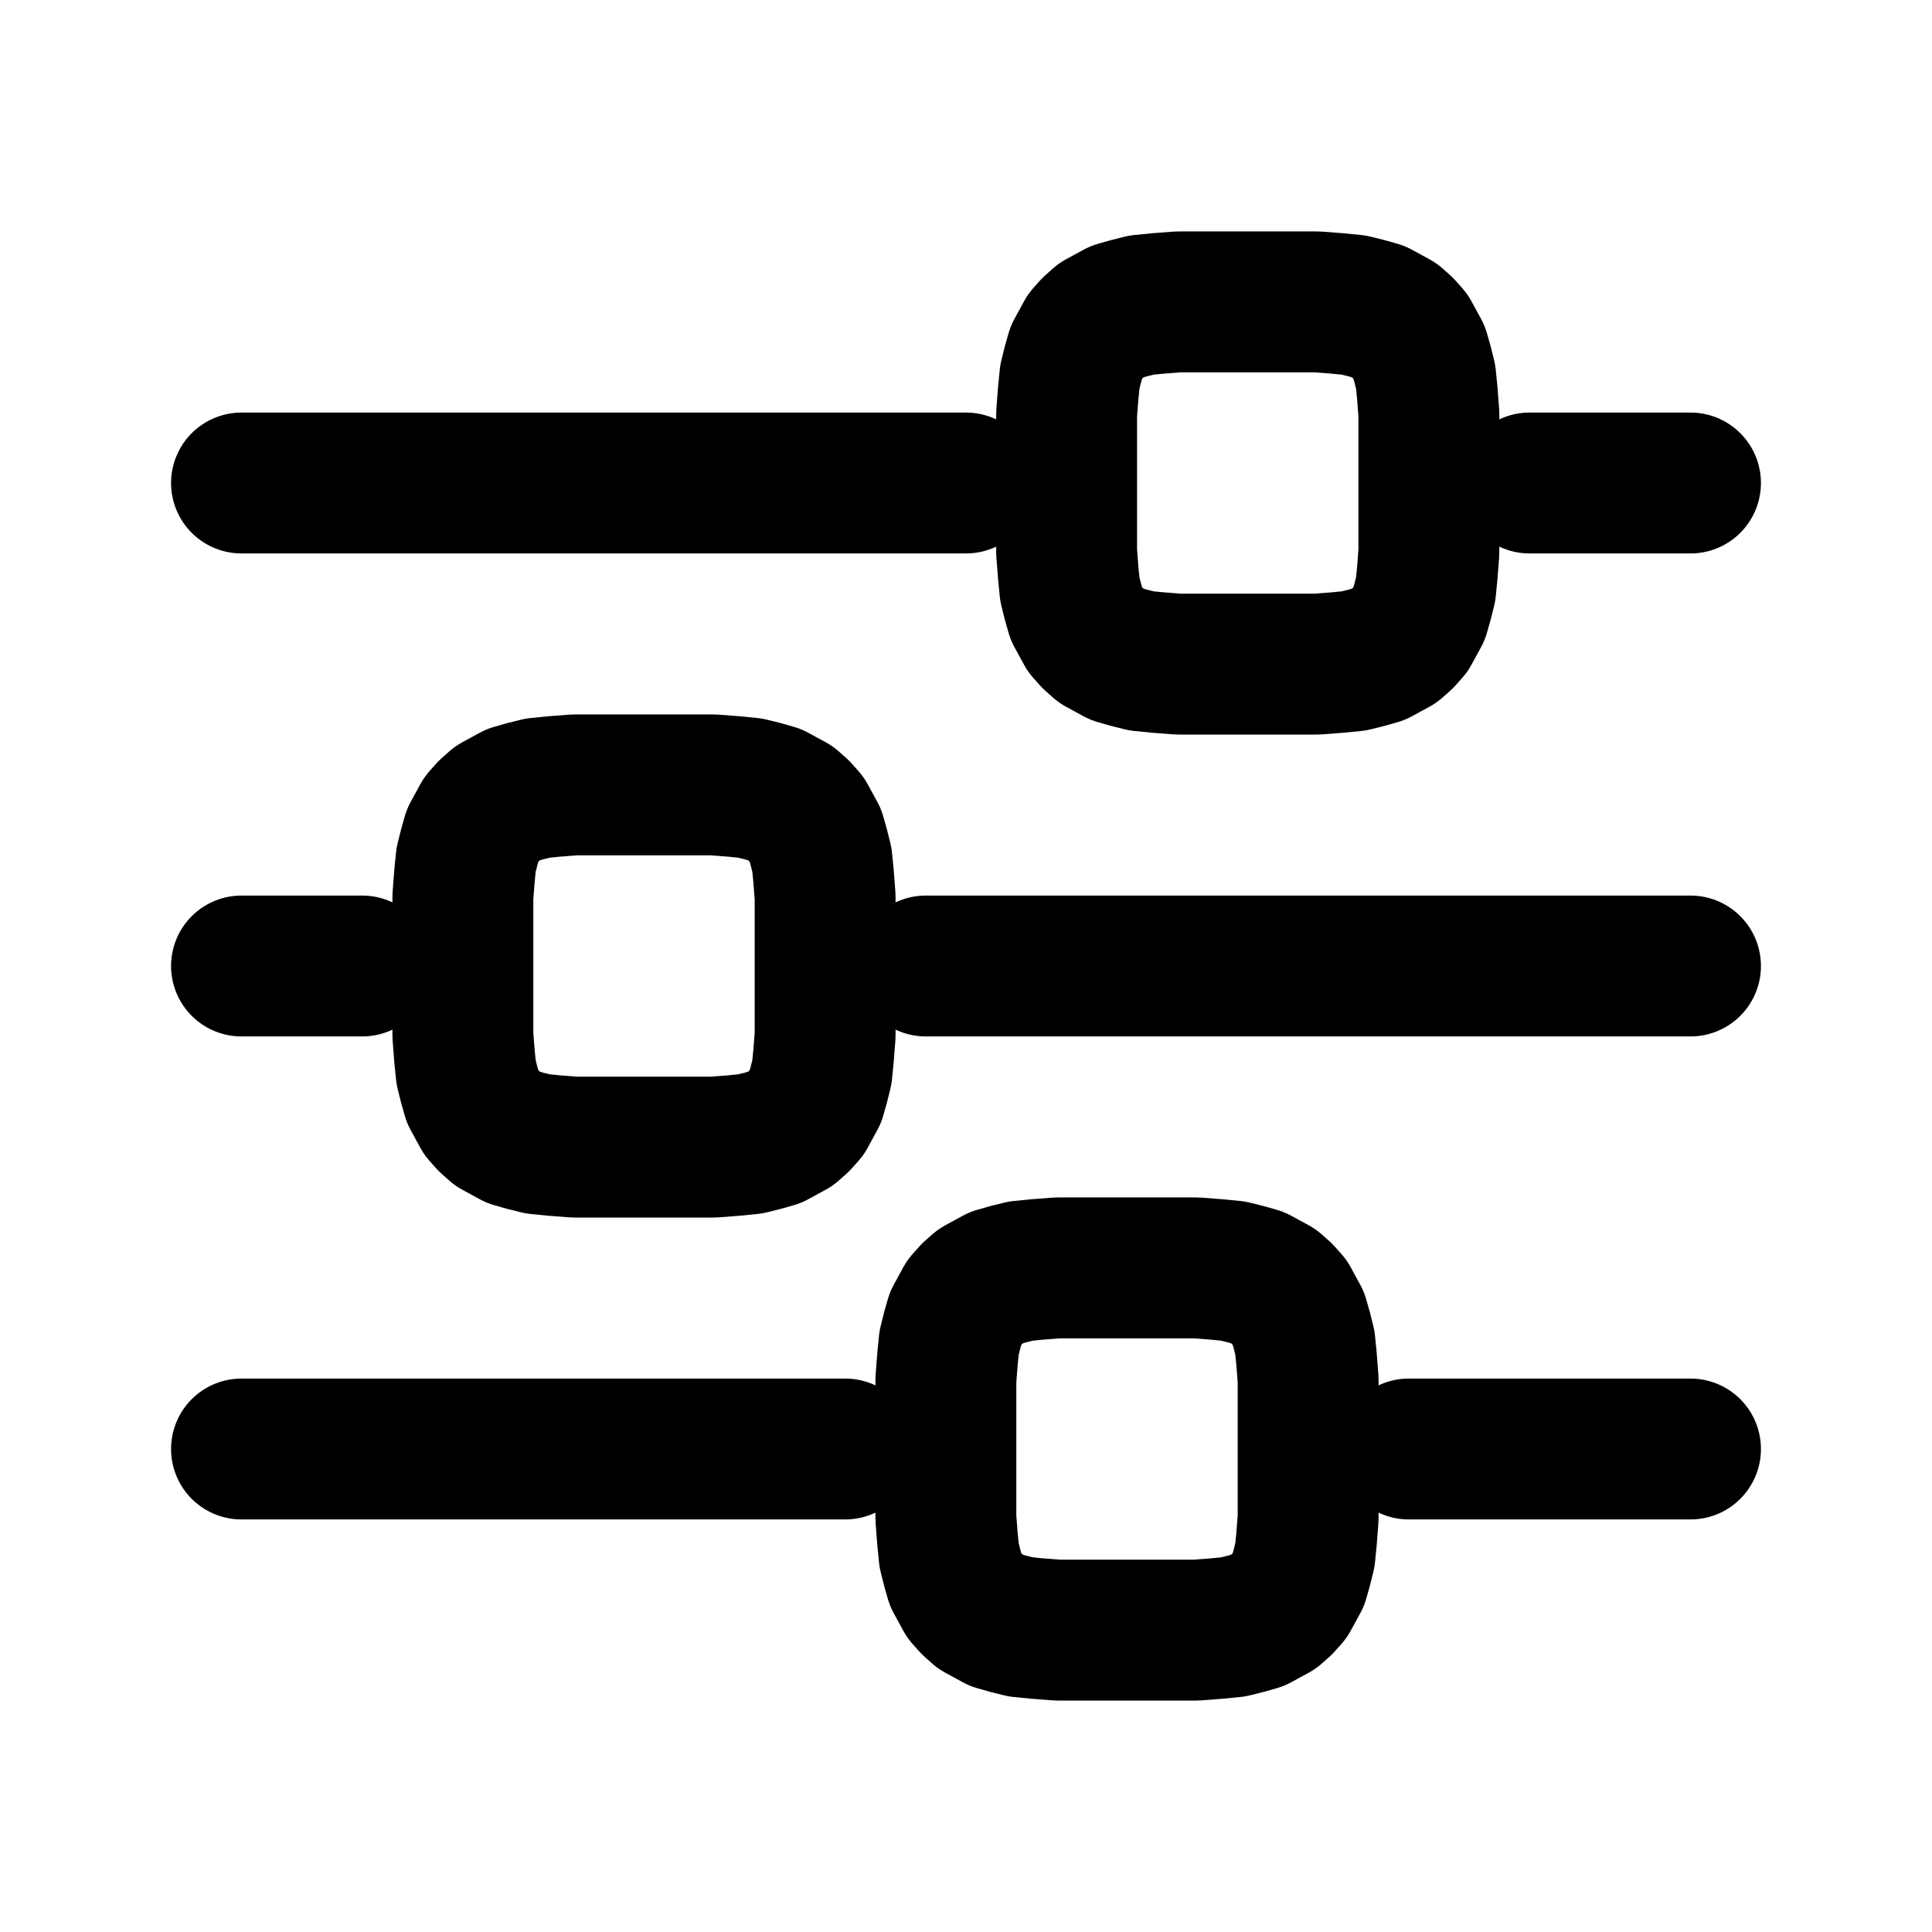
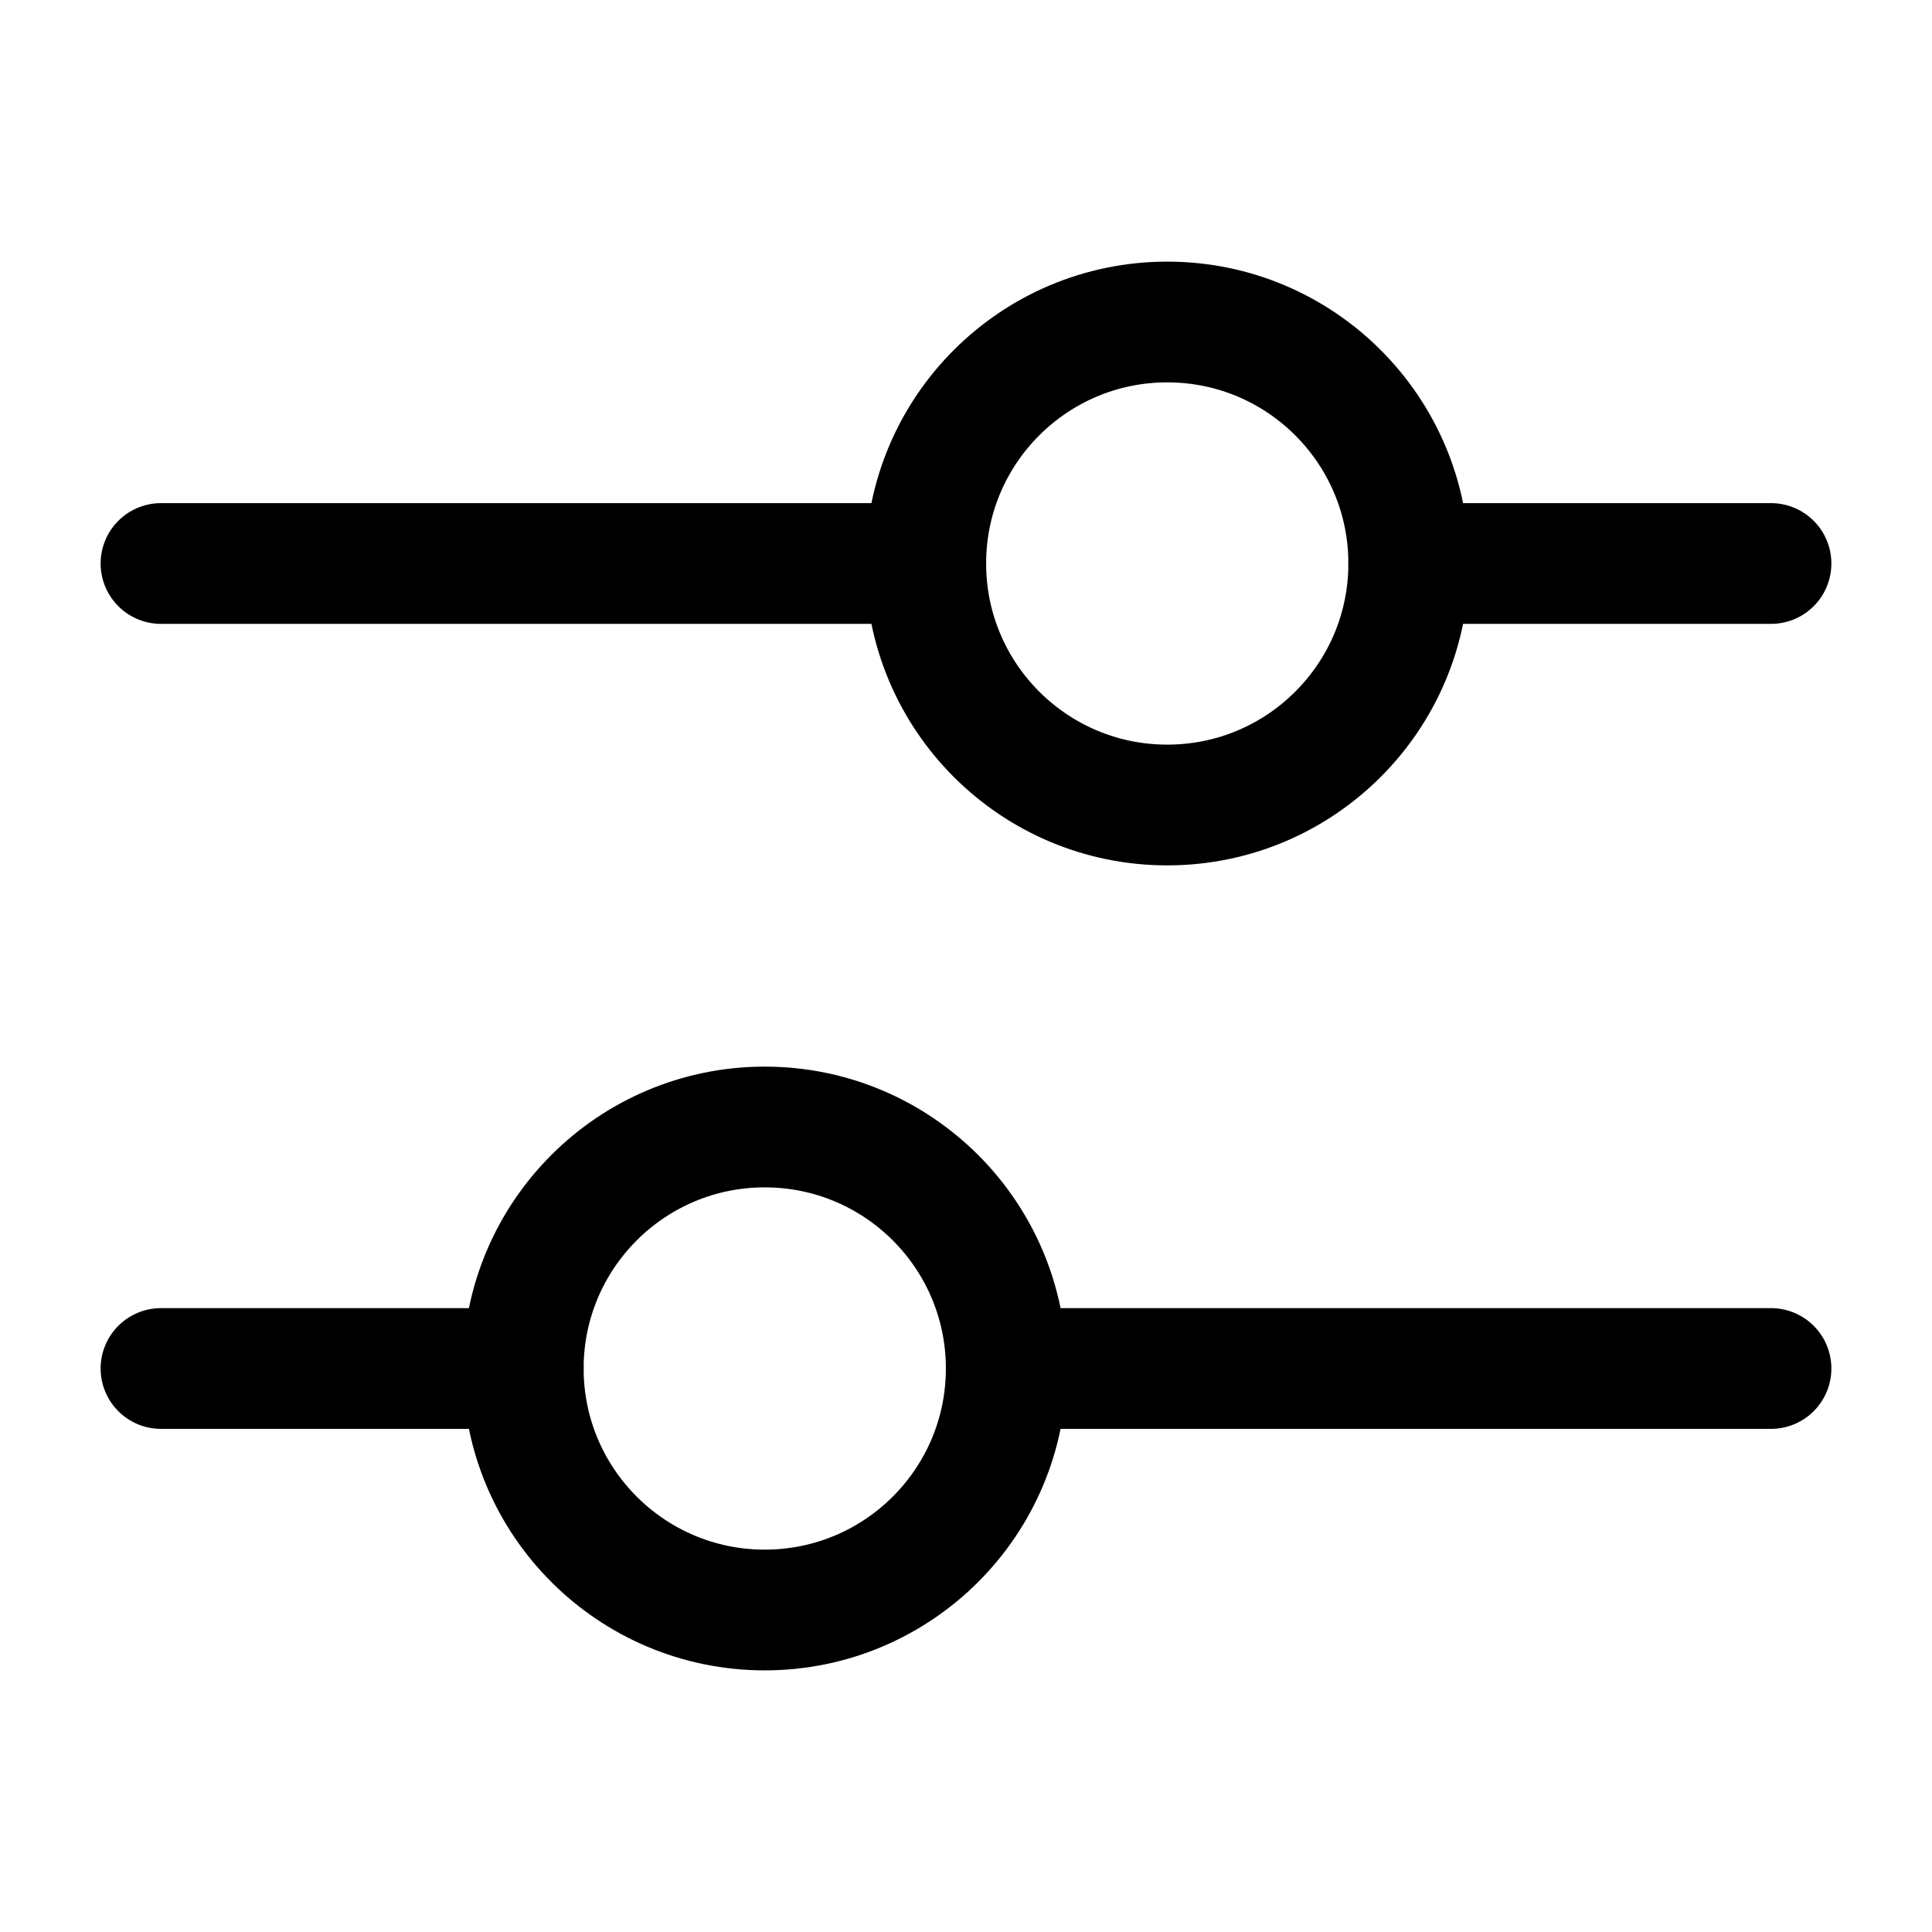
- <svg xmlns="http://www.w3.org/2000/svg" viewBox="0 0 24 24" fill="none" stroke="currentColor" stroke-width="1.75" stroke-linecap="round" stroke-linejoin="round">
-   <path d="M3 6L12 6" />
-   <path d="M13.25 5.77L13.25 5.14L13.27 4.88L13.29 4.68L13.33 4.52L13.37 4.38L13.43 4.27L13.49 4.16L13.57 4.07L13.66 3.99L13.77 3.93L13.88 3.87L14.02 3.83L14.18 3.79L14.38 3.77L14.64 3.75L15.27 3.75L15.73 3.75L16.36 3.75L16.62 3.77L16.82 3.79L16.98 3.83L17.12 3.87L17.23 3.93L17.34 3.99L17.43 4.07L17.51 4.16L17.57 4.27L17.63 4.38L17.67 4.52L17.71 4.68L17.73 4.88L17.75 5.14L17.75 5.77L17.75 6.23L17.75 6.86L17.73 7.12L17.71 7.32L17.67 7.48L17.63 7.62L17.57 7.73L17.51 7.84L17.43 7.93L17.34 8.01L17.23 8.07L17.12 8.13L16.98 8.17L16.82 8.21L16.62 8.23L16.36 8.25L15.73 8.25L15.27 8.25L14.64 8.25L14.38 8.23L14.18 8.21L14.02 8.17L13.88 8.13L13.77 8.07L13.66 8.01L13.57 7.93L13.49 7.84L13.43 7.73L13.37 7.62L13.33 7.48L13.29 7.32L13.27 7.12L13.25 6.86L13.25 6.23Z" />
-   <path d="M19 6L21 6" />
-   <path d="M3 12L4.5 12" />
-   <path d="M5.75 11.77L5.75 11.14L5.77 10.88L5.79 10.68L5.83 10.52L5.87 10.38L5.93 10.27L5.99 10.16L6.07 10.07L6.16 9.99L6.27 9.93L6.38 9.87L6.52 9.83L6.68 9.79L6.88 9.77L7.14 9.75L7.77 9.75L8.23 9.75L8.86 9.75L9.12 9.77L9.32 9.79L9.48 9.83L9.62 9.87L9.73 9.93L9.84 9.99L9.93 10.07L10.01 10.16L10.07 10.27L10.13 10.38L10.17 10.52L10.21 10.68L10.23 10.88L10.25 11.14L10.25 11.77L10.25 12.23L10.25 12.86L10.23 13.12L10.21 13.32L10.17 13.48L10.13 13.62L10.07 13.73L10.01 13.84L9.93 13.93L9.84 14.01L9.73 14.07L9.62 14.13L9.48 14.17L9.32 14.21L9.12 14.23L8.86 14.25L8.23 14.25L7.77 14.25L7.14 14.25L6.88 14.23L6.68 14.21L6.52 14.17L6.38 14.13L6.27 14.07L6.16 14.01L6.07 13.93L5.99 13.84L5.93 13.73L5.87 13.62L5.83 13.48L5.79 13.32L5.77 13.12L5.75 12.86L5.75 12.23Z" />
-   <path d="M11.5 12L21 12" />
-   <path d="M3 18L10.5 18" />
-   <path d="M11.75 17.77L11.75 17.14L11.77 16.88L11.79 16.68L11.83 16.52L11.87 16.38L11.93 16.27L11.99 16.16L12.07 16.07L12.16 15.99L12.27 15.93L12.38 15.87L12.52 15.83L12.68 15.79L12.88 15.77L13.14 15.75L13.77 15.75L14.23 15.75L14.86 15.75L15.12 15.77L15.32 15.79L15.48 15.83L15.62 15.87L15.73 15.93L15.84 15.99L15.93 16.07L16.01 16.16L16.07 16.27L16.13 16.38L16.17 16.52L16.21 16.68L16.23 16.88L16.25 17.14L16.25 17.77L16.25 18.23L16.25 18.86L16.23 19.12L16.21 19.32L16.17 19.48L16.13 19.62L16.07 19.73L16.01 19.84L15.93 19.93L15.84 20.01L15.73 20.07L15.62 20.13L15.48 20.17L15.32 20.21L15.12 20.23L14.86 20.25L14.23 20.25L13.77 20.25L13.14 20.25L12.88 20.23L12.68 20.21L12.52 20.17L12.38 20.13L12.27 20.07L12.16 20.01L12.07 19.93L11.99 19.84L11.93 19.73L11.87 19.62L11.83 19.48L11.79 19.32L11.77 19.12L11.75 18.86L11.75 18.23Z" />
-   <path d="M17.5 18L21 18" />
+ <svg xmlns="http://www.w3.org/2000/svg" viewBox="0 0 24 24" fill="none" stroke="currentColor" stroke-width="1.5" stroke-linecap="round" stroke-linejoin="round">
+   <circle cx="14.5" cy="7" r="3" />
+   <circle cx="9.5" cy="17" r="3" />
+   <path d="M2 7L11.5 7" />
+   <path d="M17.5 7L22 7" />
+   <path d="M2 17L6.5 17" />
+   <path d="M12.5 17L22 17" />
</svg>
